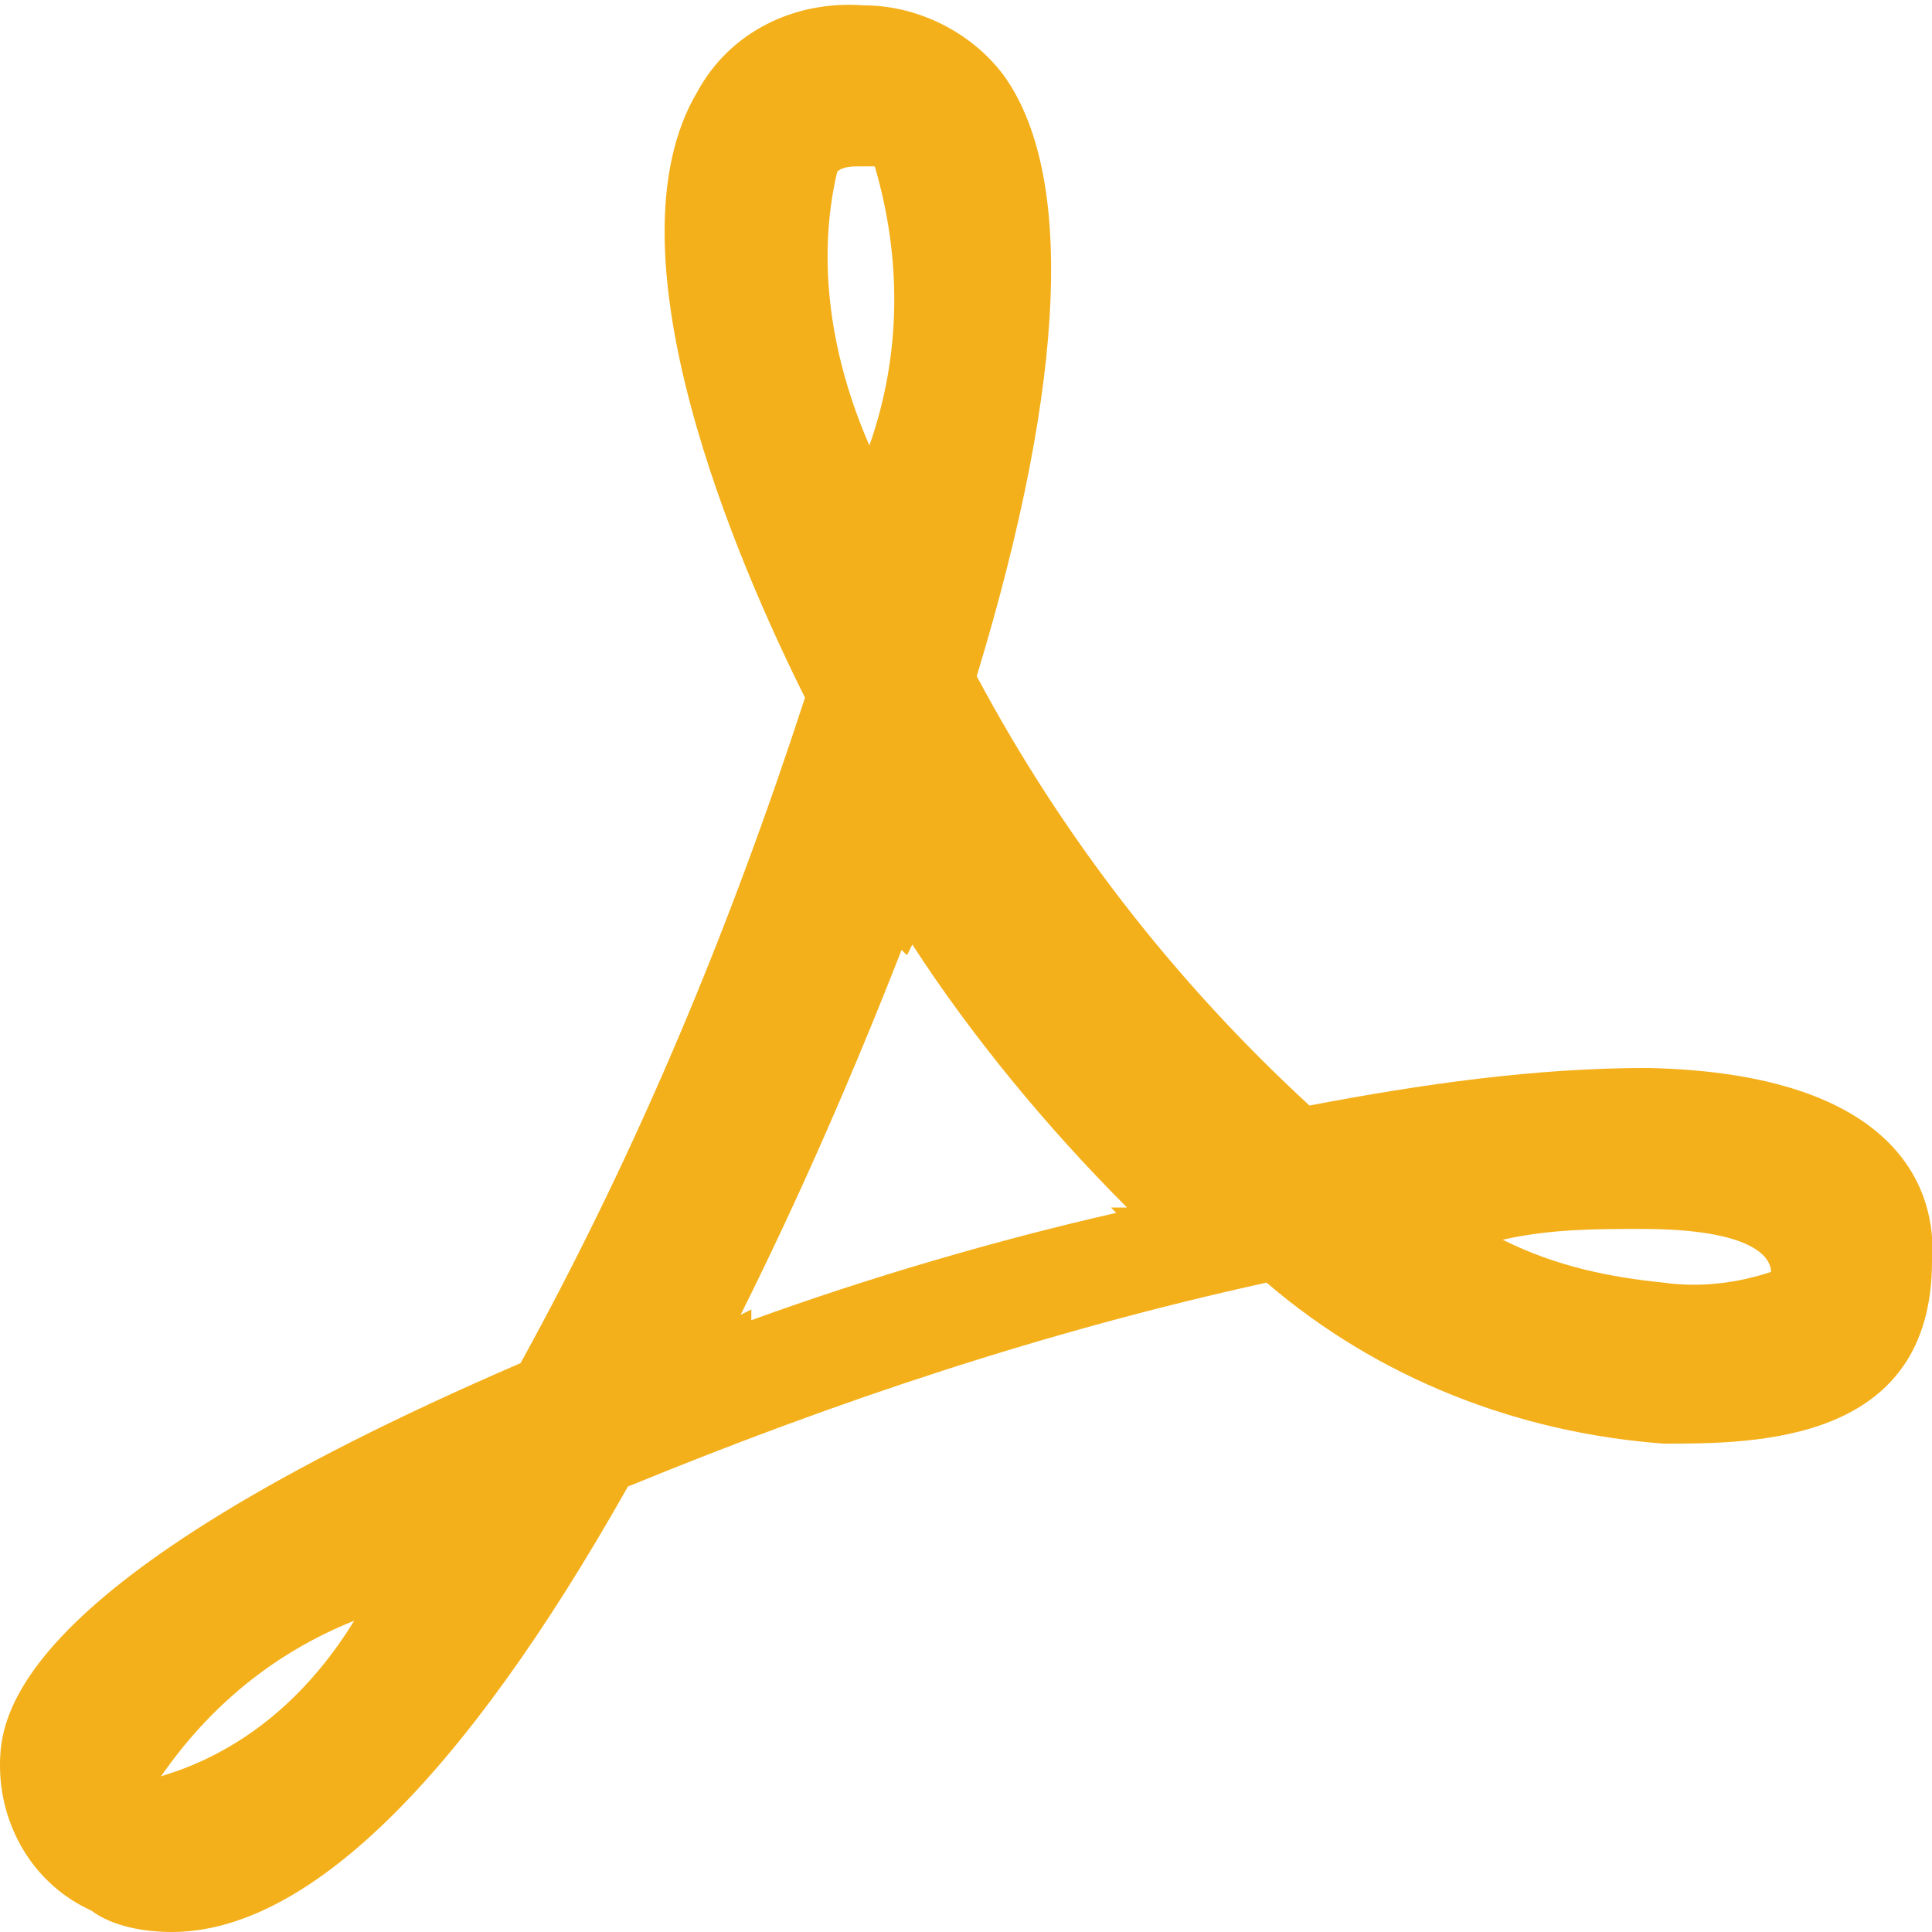
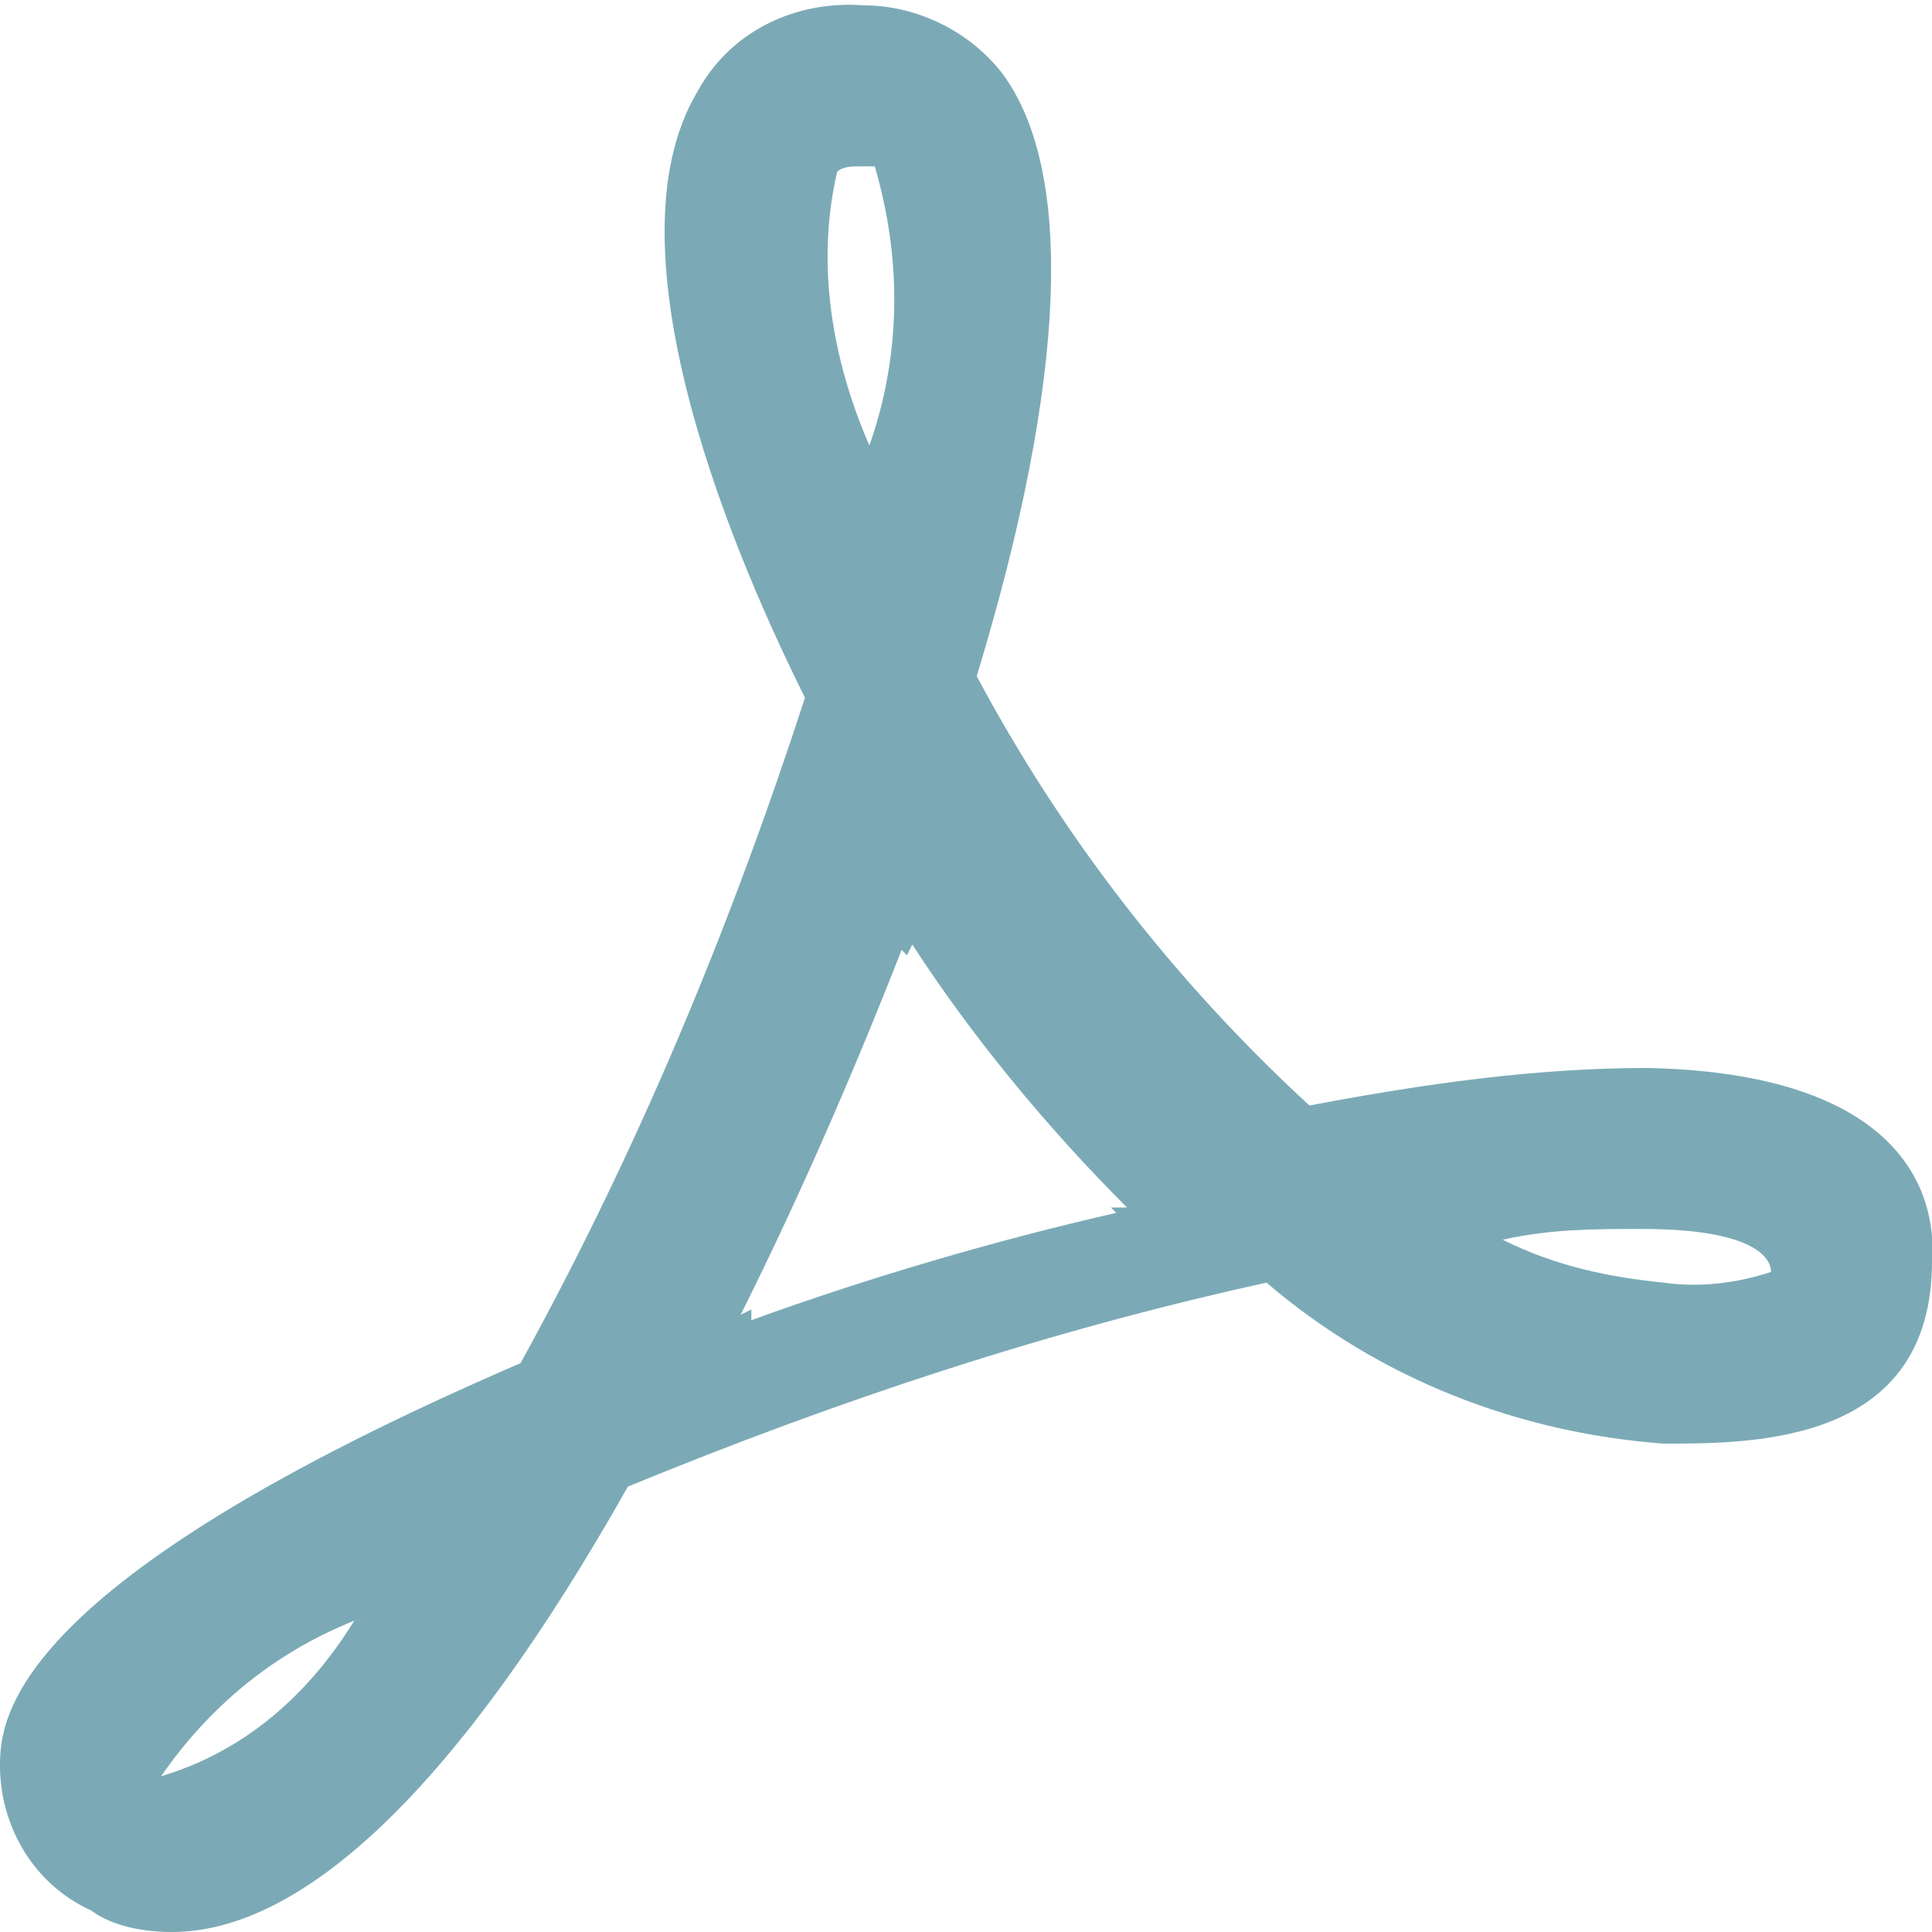
<svg xmlns="http://www.w3.org/2000/svg" t="1582840484303" class="icon" viewBox="0 0 1024 1024" version="1.1" p-id="1992" width="200" height="200">
  <defs>
    <style type="text/css" />
  </defs>
-   <path d="M881.778 765.156c-76.8-5.689-150.756-34.133-210.489-85.333-116.622 25.6-227.556 62.578-338.489 108.089-88.178 156.444-170.667 236.089-241.778 236.089-14.222 0-31.289-2.844-42.667-11.378C17.067 998.4 0 967.111 0 935.822c0-25.6 5.689-96.711 275.911-213.333 62.578-113.778 110.933-230.4 150.756-352.711-34.133-68.267-108.089-236.089-56.889-321.422C386.844 17.067 420.978 0 457.956 2.844c28.444 0 56.889 14.222 73.956 36.978 36.978 51.2 34.133 159.289-14.222 318.578 45.511 85.333 105.244 162.133 176.356 227.556 59.733-11.378 119.467-19.911 179.2-19.911 133.689 2.844 153.6 65.422 150.756 102.4 0 96.711-93.867 96.711-142.222 96.711zM85.333 941.511l8.533-2.844c39.822-14.222 71.111-42.667 93.867-79.644-42.667 17.067-76.8 45.511-102.4 82.489z m378.311-853.333H455.111c-2.844 0-8.533 0-11.378 2.844-11.378 48.356-2.844 99.556 17.067 145.067 17.067-48.356 17.067-99.556 2.844-147.911z m19.911 412.444l-2.844 5.689-2.844-2.844c-25.6 65.422-54.044 130.844-85.333 193.422l5.689-2.844v5.689c62.578-22.756 130.844-42.667 193.422-56.889l-2.844-2.844h8.533c-42.667-42.667-82.489-91.022-113.778-139.378z m386.844 150.756c-25.6 0-48.356 0-73.956 5.689 28.444 14.222 56.889 19.911 85.333 22.756 19.911 2.844 39.822 0 56.889-5.689 0-8.533-11.378-22.756-68.267-22.756z" fill="#f4b01b" p-id="1993" />
+   <path d="M881.778 765.156c-76.8-5.689-150.756-34.133-210.489-85.333-116.622 25.6-227.556 62.578-338.489 108.089-88.178 156.444-170.667 236.089-241.778 236.089-14.222 0-31.289-2.844-42.667-11.378C17.067 998.4 0 967.111 0 935.822c0-25.6 5.689-96.711 275.911-213.333 62.578-113.778 110.933-230.4 150.756-352.711-34.133-68.267-108.089-236.089-56.889-321.422C386.844 17.067 420.978 0 457.956 2.844c28.444 0 56.889 14.222 73.956 36.978 36.978 51.2 34.133 159.289-14.222 318.578 45.511 85.333 105.244 162.133 176.356 227.556 59.733-11.378 119.467-19.911 179.2-19.911 133.689 2.844 153.6 65.422 150.756 102.4 0 96.711-93.867 96.711-142.222 96.711zM85.333 941.511l8.533-2.844c39.822-14.222 71.111-42.667 93.867-79.644-42.667 17.067-76.8 45.511-102.4 82.489z m378.311-853.333H455.111c-2.844 0-8.533 0-11.378 2.844-11.378 48.356-2.844 99.556 17.067 145.067 17.067-48.356 17.067-99.556 2.844-147.911z m19.911 412.444l-2.844 5.689-2.844-2.844c-25.6 65.422-54.044 130.844-85.333 193.422l5.689-2.844v5.689c62.578-22.756 130.844-42.667 193.422-56.889l-2.844-2.844h8.533c-42.667-42.667-82.489-91.022-113.778-139.378z m386.844 150.756c-25.6 0-48.356 0-73.956 5.689 28.444 14.222 56.889 19.911 85.333 22.756 19.911 2.844 39.822 0 56.889-5.689 0-8.533-11.378-22.756-68.267-22.756z" fill="#7baab6" p-id="1993" />
</svg>
